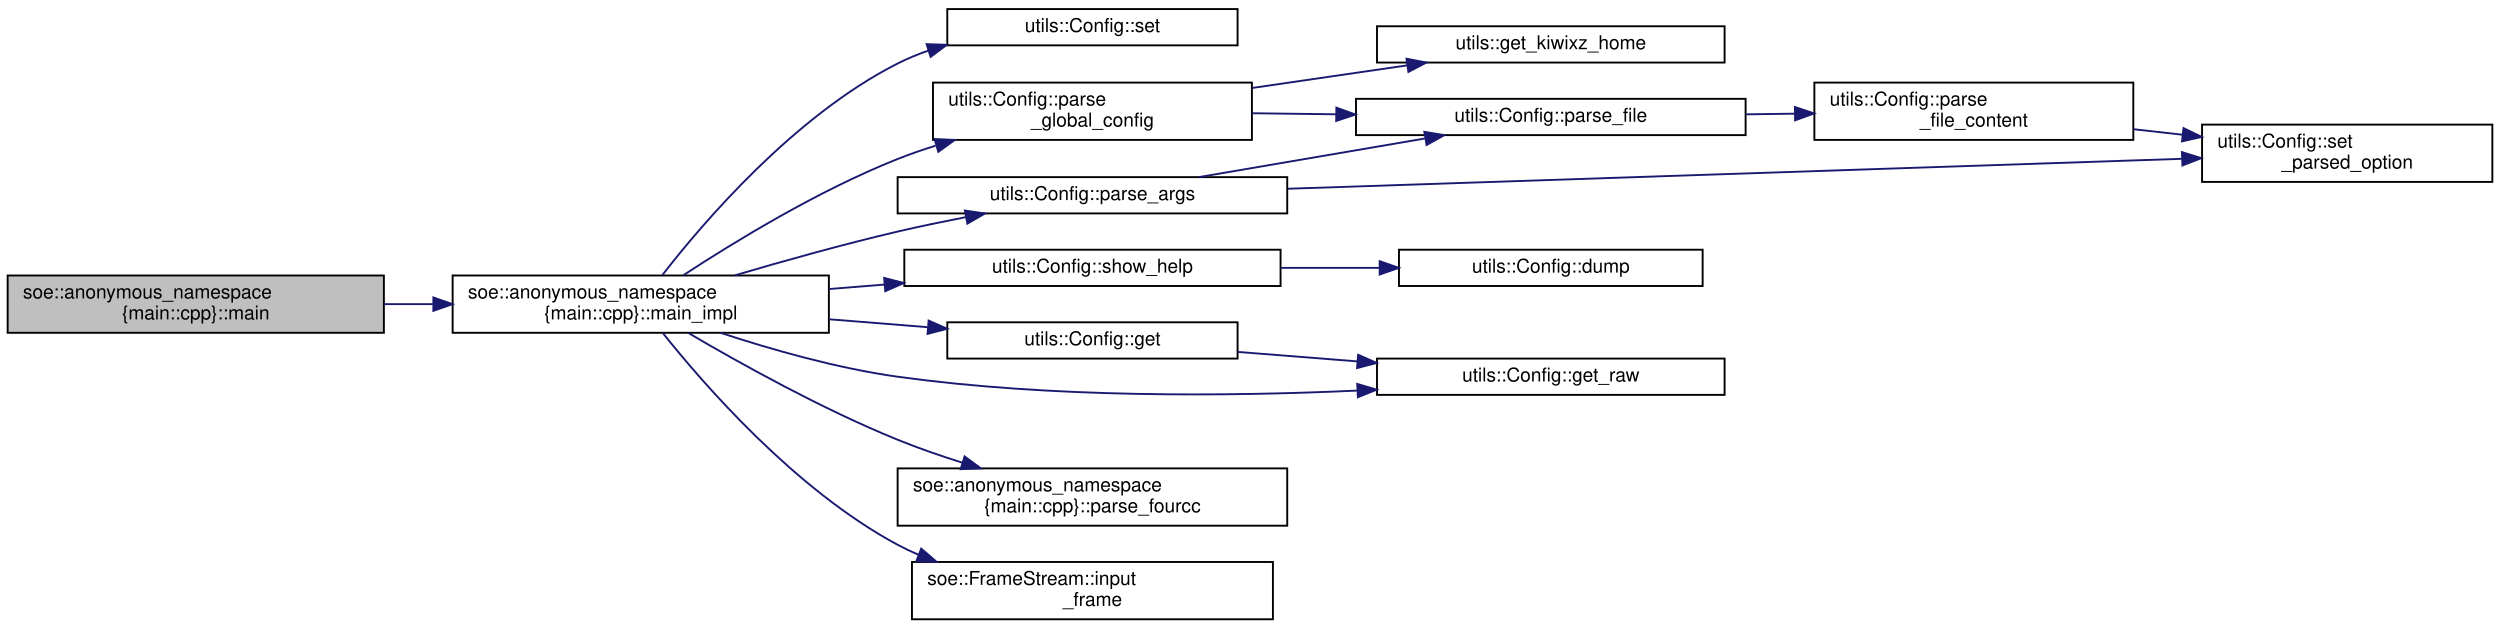
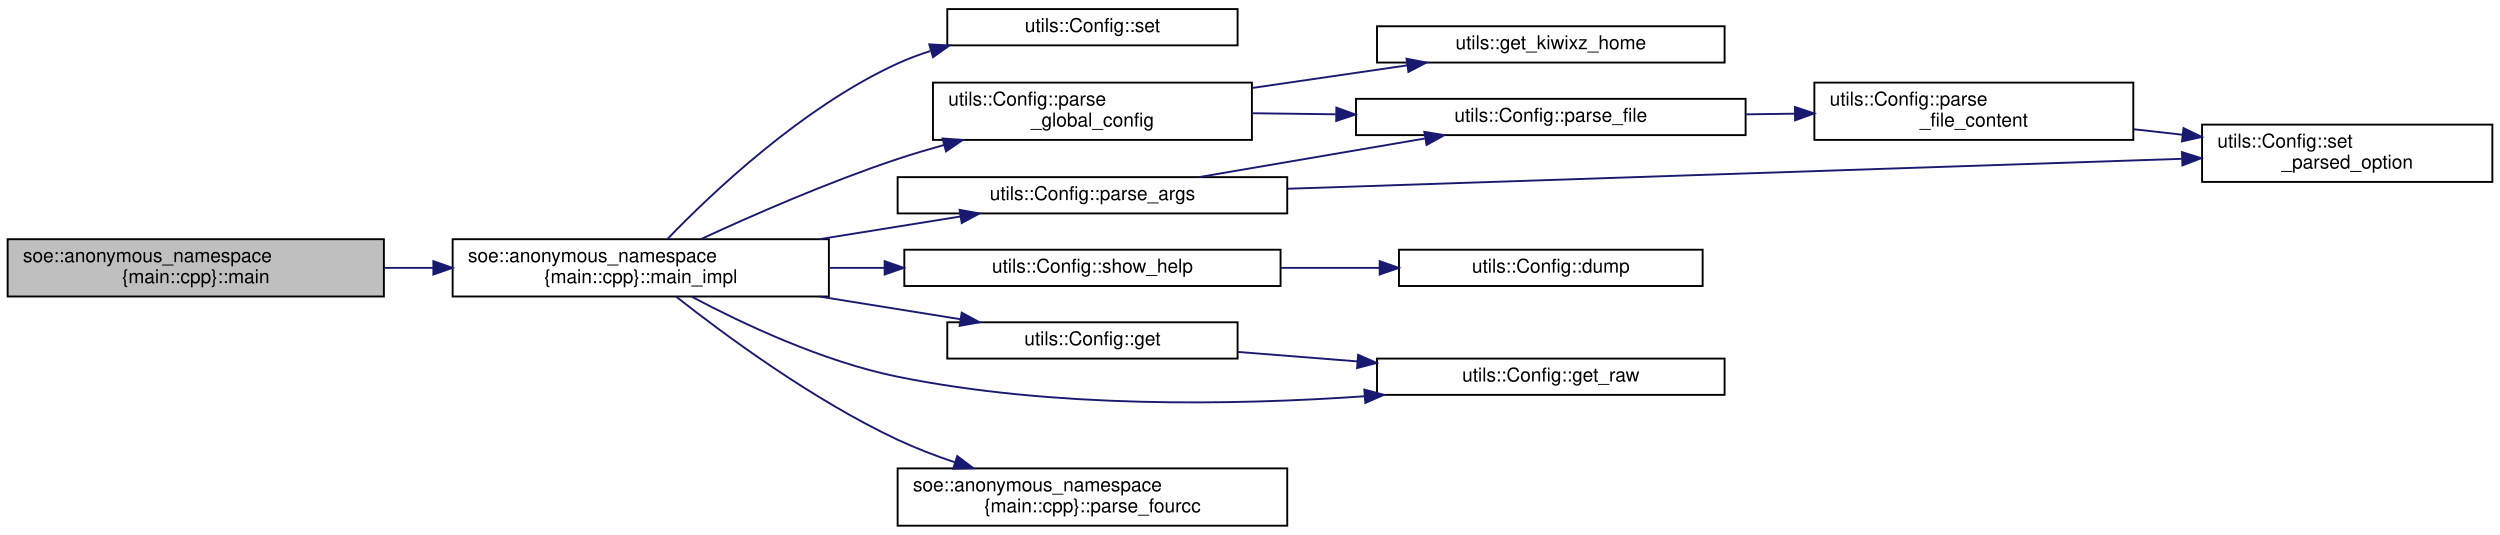
- <svg xmlns="http://www.w3.org/2000/svg" xmlns:xlink="http://www.w3.org/1999/xlink" width="1309pt" height="329pt" viewBox="0.00 0.00 1309.00 328.50">
-   <g id="graph0" class="graph" transform="scale(1 1) rotate(0) translate(4 324.5)">
+ <svg xmlns="http://www.w3.org/2000/svg" xmlns:xlink="http://www.w3.org/1999/xlink" width="1309pt" height="280pt" viewBox="0.00 0.00 1309.00 279.50">
+   <g id="graph0" class="graph" transform="scale(1 1) rotate(0) translate(4 275.5)">
    <g id="node1" class="node">
      <g id="a_node1">
        <a xlink:title=" ">
-           <polygon fill="#bfbfbf" stroke="#000000" points="0,-150.5 0,-180.5 197,-180.5 197,-150.5 0,-150.5" />
-           <text text-anchor="start" x="8" y="-168.5" font-family="Helvetica,sans-Serif" font-size="10.00" fill="#000000">soe::anonymous_namespace</text>
-           <text text-anchor="middle" x="98.5" y="-157.5" font-family="Helvetica,sans-Serif" font-size="10.00" fill="#000000">{main::cpp}::main</text>
+           <polygon fill="#bfbfbf" stroke="#000000" points="0,-120.5 0,-150.5 197,-150.5 197,-120.5 0,-120.5" />
+           <text text-anchor="start" x="8" y="-138.5" font-family="Helvetica,sans-Serif" font-size="10.00" fill="#000000">soe::anonymous_namespace</text>
+           <text text-anchor="middle" x="98.5" y="-127.5" font-family="Helvetica,sans-Serif" font-size="10.00" fill="#000000">{main::cpp}::main</text>
        </a>
      </g>
    </g>
    <g id="node2" class="node">
      <g id="a_node2">
        <a xlink:href="namespacesoe_1_1anonymous__namespace_02main_8cpp_03.html#a0a1c3f9ecefea3a3fa41db8ad79733bc" target="_top" xlink:title=" ">
-           <polygon fill="none" stroke="#000000" points="233,-150.5 233,-180.5 430,-180.5 430,-150.5 233,-150.5" />
-           <text text-anchor="start" x="241" y="-168.5" font-family="Helvetica,sans-Serif" font-size="10.00" fill="#000000">soe::anonymous_namespace</text>
-           <text text-anchor="middle" x="331.5" y="-157.5" font-family="Helvetica,sans-Serif" font-size="10.00" fill="#000000">{main::cpp}::main_impl</text>
+           <polygon fill="none" stroke="#000000" points="233,-120.5 233,-150.5 430,-150.5 430,-120.5 233,-120.5" />
+           <text text-anchor="start" x="241" y="-138.5" font-family="Helvetica,sans-Serif" font-size="10.00" fill="#000000">soe::anonymous_namespace</text>
+           <text text-anchor="middle" x="331.5" y="-127.5" font-family="Helvetica,sans-Serif" font-size="10.00" fill="#000000">{main::cpp}::main_impl</text>
        </a>
      </g>
    </g>
    <g id="edge1" class="edge">
-       <path fill="none" stroke="#191970" d="M197.313,-165.5C205.69,-165.5 214.192,-165.5 222.64,-165.5" />
-       <polygon fill="#191970" stroke="#191970" points="222.906,-169 232.906,-165.5 222.906,-162 222.906,-169" />
+       <path fill="none" stroke="#191970" d="M197.313,-135.5C205.69,-135.5 214.192,-135.5 222.64,-135.5" />
+       <polygon fill="#191970" stroke="#191970" points="222.906,-139 232.906,-135.5 222.906,-132 222.906,-139" />
    </g>
    <g id="node3" class="node">
      <g id="a_node3">
        <a xlink:href="structutils_1_1_config.html#ab48651341ab189a185bb4a995703deeb" target="_top" xlink:title=" ">
-           <polygon fill="none" stroke="#000000" points="492,-301 492,-320 644,-320 644,-301 492,-301" />
-           <text text-anchor="middle" x="568" y="-308" font-family="Helvetica,sans-Serif" font-size="10.00" fill="#000000">utils::Config::set</text>
+           <polygon fill="none" stroke="#000000" points="492,-252 492,-271 644,-271 644,-252 492,-252" />
+           <text text-anchor="middle" x="568" y="-259" font-family="Helvetica,sans-Serif" font-size="10.00" fill="#000000">utils::Config::set</text>
        </a>
      </g>
    </g>
    <g id="edge2" class="edge">
-       <path fill="none" stroke="#191970" d="M342.894,-180.833C363.942,-207.94 411.757,-264.05 466,-291.5 471.148,-294.105 476.605,-296.356 482.212,-298.3" />
-       <polygon fill="#191970" stroke="#191970" points="481.175,-301.643 491.764,-301.291 483.267,-294.962 481.175,-301.643" />
+       <path fill="none" stroke="#191970" d="M345.58,-150.722C368.421,-174.403 416.051,-219.708 466,-242.5 471.459,-244.991 477.225,-247.155 483.124,-249.036" />
+       <polygon fill="#191970" stroke="#191970" points="482.57,-252.52 493.149,-251.941 484.519,-245.796 482.57,-252.52" />
    </g>
    <g id="node4" class="node">
      <g id="a_node4">
        <a xlink:href="structutils_1_1_config.html#a721b70a9e01d9b680b6976b2d25ef26d" target="_top" xlink:title=" ">
-           <polygon fill="none" stroke="#000000" points="484.5,-251.5 484.5,-281.5 651.5,-281.5 651.5,-251.5 484.5,-251.5" />
-           <text text-anchor="start" x="492.5" y="-269.5" font-family="Helvetica,sans-Serif" font-size="10.00" fill="#000000">utils::Config::parse</text>
-           <text text-anchor="middle" x="568" y="-258.5" font-family="Helvetica,sans-Serif" font-size="10.00" fill="#000000">_global_config</text>
+           <polygon fill="none" stroke="#000000" points="484.5,-202.5 484.5,-232.5 651.5,-232.5 651.5,-202.5 484.5,-202.5" />
+           <text text-anchor="start" x="492.5" y="-220.5" font-family="Helvetica,sans-Serif" font-size="10.00" fill="#000000">utils::Config::parse</text>
+           <text text-anchor="middle" x="568" y="-209.5" font-family="Helvetica,sans-Serif" font-size="10.00" fill="#000000">_global_config</text>
        </a>
      </g>
    </g>
    <g id="edge3" class="edge">
-       <path fill="none" stroke="#191970" d="M353.868,-180.686C379.811,-197.683 424.361,-224.997 466,-241.5 472.377,-244.028 479.083,-246.352 485.884,-248.479" />
-       <polygon fill="#191970" stroke="#191970" points="485.305,-251.958 495.887,-251.454 487.3,-245.249 485.305,-251.958" />
+       <path fill="none" stroke="#191970" d="M363.013,-150.559C389.925,-163.003 429.897,-180.512 466,-192.5 473.835,-195.102 482.09,-197.565 490.37,-199.858" />
+       <polygon fill="#191970" stroke="#191970" points="489.514,-203.252 500.079,-202.469 491.332,-196.492 489.514,-203.252" />
    </g>
    <g id="node9" class="node">
      <g id="a_node9">
        <a xlink:href="structutils_1_1_config.html#af1e5a2746bab1560d5f0fb7c1a50b939" target="_top" xlink:title=" ">
-           <polygon fill="none" stroke="#000000" points="466,-213 466,-232 670,-232 670,-213 466,-213" />
-           <text text-anchor="middle" x="568" y="-220" font-family="Helvetica,sans-Serif" font-size="10.00" fill="#000000">utils::Config::parse_args</text>
+           <polygon fill="none" stroke="#000000" points="466,-164 466,-183 670,-183 670,-164 466,-164" />
+           <text text-anchor="middle" x="568" y="-171" font-family="Helvetica,sans-Serif" font-size="10.00" fill="#000000">utils::Config::parse_args</text>
        </a>
      </g>
    </g>
    <g id="edge8" class="edge">
-       <path fill="none" stroke="#191970" d="M380.725,-180.571C406.061,-188.032 437.529,-196.841 466,-203.5 477.51,-206.192 489.822,-208.753 501.768,-211.072" />
-       <polygon fill="#191970" stroke="#191970" points="501.213,-214.529 511.691,-212.961 502.522,-207.653 501.213,-214.529" />
+       <path fill="none" stroke="#191970" d="M424.971,-150.519C449.602,-154.476 475.734,-158.675 498.83,-162.386" />
+       <polygon fill="#191970" stroke="#191970" points="498.441,-165.868 508.869,-163.999 499.551,-158.957 498.441,-165.868" />
    </g>
    <g id="node10" class="node">
      <g id="a_node10">
        <a xlink:href="structutils_1_1_config.html#a08878c232b78de572a701258e234e0ca" target="_top" xlink:title=" ">
-           <polygon fill="none" stroke="#000000" points="469.5,-175 469.5,-194 666.5,-194 666.5,-175 469.5,-175" />
-           <text text-anchor="middle" x="568" y="-182" font-family="Helvetica,sans-Serif" font-size="10.00" fill="#000000">utils::Config::show_help</text>
+           <polygon fill="none" stroke="#000000" points="469.5,-126 469.5,-145 666.5,-145 666.5,-126 469.5,-126" />
+           <text text-anchor="middle" x="568" y="-133" font-family="Helvetica,sans-Serif" font-size="10.00" fill="#000000">utils::Config::show_help</text>
        </a>
      </g>
    </g>
    <g id="edge11" class="edge">
-       <path fill="none" stroke="#191970" d="M430.085,-173.42C439.68,-174.191 449.452,-174.976 459.14,-175.754" />
-       <polygon fill="#191970" stroke="#191970" points="458.947,-179.25 469.195,-176.562 459.507,-172.273 458.947,-179.25" />
+       <path fill="none" stroke="#191970" d="M430.085,-135.5C439.68,-135.5 449.452,-135.5 459.14,-135.5" />
+       <polygon fill="#191970" stroke="#191970" points="459.195,-139 469.195,-135.5 459.195,-132 459.195,-139" />
    </g>
    <g id="node12" class="node">
      <g id="a_node12">
        <a xlink:href="structutils_1_1_config.html#a934b0d1f82647c9a599e6a928d9fe2a7" target="_top" xlink:title=" ">
-           <polygon fill="none" stroke="#000000" points="492,-137 492,-156 644,-156 644,-137 492,-137" />
-           <text text-anchor="middle" x="568" y="-144" font-family="Helvetica,sans-Serif" font-size="10.00" fill="#000000">utils::Config::get</text>
+           <polygon fill="none" stroke="#000000" points="492,-88 492,-107 644,-107 644,-88 492,-88" />
+           <text text-anchor="middle" x="568" y="-95" font-family="Helvetica,sans-Serif" font-size="10.00" fill="#000000">utils::Config::get</text>
        </a>
      </g>
    </g>
    <g id="edge13" class="edge">
-       <path fill="none" stroke="#191970" d="M430.085,-157.58C447.193,-156.205 464.867,-154.786 481.618,-153.44" />
-       <polygon fill="#191970" stroke="#191970" points="482.228,-156.902 491.916,-152.613 481.668,-149.925 482.228,-156.902" />
+       <path fill="none" stroke="#191970" d="M424.971,-120.481C449.602,-116.524 475.734,-112.325 498.83,-108.614" />
+       <polygon fill="#191970" stroke="#191970" points="499.551,-112.043 508.869,-107.001 498.441,-105.132 499.551,-112.043" />
    </g>
    <g id="node13" class="node">
      <g id="a_node13">
        <a xlink:href="structutils_1_1_config.html#ad8dbc16f40140649ec5e01964d70cbd3" target="_top" xlink:title=" ">
-           <polygon fill="none" stroke="#000000" points="717,-118 717,-137 899,-137 899,-118 717,-118" />
-           <text text-anchor="middle" x="808" y="-125" font-family="Helvetica,sans-Serif" font-size="10.00" fill="#000000">utils::Config::get_raw</text>
+           <polygon fill="none" stroke="#000000" points="717,-69 717,-88 899,-88 899,-69 717,-69" />
+           <text text-anchor="middle" x="808" y="-76" font-family="Helvetica,sans-Serif" font-size="10.00" fill="#000000">utils::Config::get_raw</text>
        </a>
      </g>
    </g>
    <g id="edge16" class="edge">
-       <path fill="none" stroke="#191970" d="M373.268,-150.484C399.506,-141.861 434.274,-131.896 466,-127.5 546.276,-116.378 638.172,-117.116 706.477,-120.228" />
-       <polygon fill="#191970" stroke="#191970" points="706.648,-123.741 716.805,-120.725 706.985,-116.749 706.648,-123.741" />
+       <path fill="none" stroke="#191970" d="M358.276,-120.343C384.701,-106.32 426.732,-86.477 466,-78.5 547.247,-61.995 641.61,-63.495 710.61,-68.269" />
+       <polygon fill="#191970" stroke="#191970" points="710.374,-71.761 720.601,-68.995 710.882,-64.779 710.374,-71.761" />
    </g>
    <g id="node14" class="node">
      <g id="a_node14">
        <a xlink:href="namespacesoe_1_1anonymous__namespace_02main_8cpp_03.html#a4778e772620621fd2654514d839cae12" target="_top" xlink:title=" ">
-           <polygon fill="none" stroke="#000000" points="466,-49.5 466,-79.5 670,-79.5 670,-49.5 466,-49.5" />
-           <text text-anchor="start" x="474" y="-67.5" font-family="Helvetica,sans-Serif" font-size="10.00" fill="#000000">soe::anonymous_namespace</text>
-           <text text-anchor="middle" x="568" y="-56.5" font-family="Helvetica,sans-Serif" font-size="10.00" fill="#000000">{main::cpp}::parse_fourcc</text>
+           <polygon fill="none" stroke="#000000" points="466,-.5 466,-30.5 670,-30.5 670,-.5 466,-.5" />
+           <text text-anchor="start" x="474" y="-18.5" font-family="Helvetica,sans-Serif" font-size="10.00" fill="#000000">soe::anonymous_namespace</text>
+           <text text-anchor="middle" x="568" y="-7.5" font-family="Helvetica,sans-Serif" font-size="10.00" fill="#000000">{main::cpp}::parse_fourcc</text>
        </a>
      </g>
    </g>
    <g id="edge15" class="edge">
-       <path fill="none" stroke="#191970" d="M356.556,-150.324C383.036,-134.755 426.37,-110.599 466,-94.5 476.822,-90.104 488.526,-86.048 500.015,-82.433" />
-       <polygon fill="#191970" stroke="#191970" points="501.054,-85.775 509.592,-79.502 499.005,-79.082 501.054,-85.775" />
-     </g>
-     <g id="node15" class="node">
-       <g id="a_node15">
-         <a xlink:href="structsoe_1_1_frame_stream.html#a6d42a02785fe83aba31d2e83152bf0ad" target="_top" xlink:title=" ">
-           <polygon fill="none" stroke="#000000" points="473.5,-.5 473.5,-30.5 662.5,-30.5 662.5,-.5 473.5,-.5" />
-           <text text-anchor="start" x="481.5" y="-18.5" font-family="Helvetica,sans-Serif" font-size="10.00" fill="#000000">soe::FrameStream::input</text>
-           <text text-anchor="middle" x="568" y="-7.5" font-family="Helvetica,sans-Serif" font-size="10.00" fill="#000000">_frame</text>
-         </a>
-       </g>
-     </g>
-     <g id="edge17" class="edge">
-       <path fill="none" stroke="#191970" d="M343.025,-150.419C364.282,-123.712 412.416,-68.215 466,-39.5 469.508,-37.62 473.161,-35.887 476.908,-34.288" />
-       <polygon fill="#191970" stroke="#191970" points="478.349,-37.483 486.391,-30.585 475.803,-30.962 478.349,-37.483" />
+       <path fill="none" stroke="#191970" d="M350.001,-120.433C374.969,-100.75 421.471,-66.349 466,-45.5 475.438,-41.081 485.674,-37.152 495.897,-33.712" />
+       <polygon fill="#191970" stroke="#191970" points="497.223,-36.962 505.668,-30.564 495.076,-30.299 497.223,-36.962" />
    </g>
    <g id="node5" class="node">
      <g id="a_node5">
        <a xlink:href="structutils_1_1_config.html#a459561479c9c1ad0816a6ea6de85fd1f" target="_top" xlink:title=" ">
-           <polygon fill="none" stroke="#000000" points="706,-254 706,-273 910,-273 910,-254 706,-254" />
-           <text text-anchor="middle" x="808" y="-261" font-family="Helvetica,sans-Serif" font-size="10.00" fill="#000000">utils::Config::parse_file</text>
+           <polygon fill="none" stroke="#000000" points="706,-205 706,-224 910,-224 910,-205 706,-205" />
+           <text text-anchor="middle" x="808" y="-212" font-family="Helvetica,sans-Serif" font-size="10.00" fill="#000000">utils::Config::parse_file</text>
        </a>
      </g>
    </g>
    <g id="edge4" class="edge">
-       <path fill="none" stroke="#191970" d="M651.603,-265.455C665.783,-265.278 680.711,-265.091 695.486,-264.906" />
-       <polygon fill="#191970" stroke="#191970" points="695.725,-268.404 705.681,-264.779 695.638,-261.404 695.725,-268.404" />
+       <path fill="none" stroke="#191970" d="M651.603,-216.455C665.783,-216.278 680.711,-216.091 695.486,-215.906" />
+       <polygon fill="#191970" stroke="#191970" points="695.725,-219.404 705.681,-215.779 695.638,-212.404 695.725,-219.404" />
    </g>
    <g id="node8" class="node">
      <g id="a_node8">
        <a xlink:href="namespaceutils.html#a5064b3980eb7aa98e3daf3bb12b3c3d8" target="_top" xlink:title=" ">
-           <polygon fill="none" stroke="#000000" points="717,-292 717,-311 899,-311 899,-292 717,-292" />
-           <text text-anchor="middle" x="808" y="-299" font-family="Helvetica,sans-Serif" font-size="10.00" fill="#000000">utils::get_kiwixz_home</text>
+           <polygon fill="none" stroke="#000000" points="717,-243 717,-262 899,-262 899,-243 717,-243" />
+           <text text-anchor="middle" x="808" y="-250" font-family="Helvetica,sans-Serif" font-size="10.00" fill="#000000">utils::get_kiwixz_home</text>
        </a>
      </g>
    </g>
    <g id="edge7" class="edge">
-       <path fill="none" stroke="#191970" d="M651.603,-278.692C677.997,-282.541 706.985,-286.769 732.758,-290.527" />
-       <polygon fill="#191970" stroke="#191970" points="732.438,-294.017 742.838,-291.997 733.448,-287.091 732.438,-294.017" />
+       <path fill="none" stroke="#191970" d="M651.603,-229.692C677.997,-233.541 706.985,-237.769 732.758,-241.527" />
+       <polygon fill="#191970" stroke="#191970" points="732.438,-245.017 742.838,-242.997 733.448,-238.091 732.438,-245.017" />
    </g>
    <g id="node6" class="node">
      <g id="a_node6">
        <a xlink:href="structutils_1_1_config.html#ab5ca15af8b27ceafb626caf6080cc147" target="_top" xlink:title=" ">
-           <polygon fill="none" stroke="#000000" points="946,-251.5 946,-281.5 1113,-281.5 1113,-251.5 946,-251.5" />
-           <text text-anchor="start" x="954" y="-269.5" font-family="Helvetica,sans-Serif" font-size="10.00" fill="#000000">utils::Config::parse</text>
-           <text text-anchor="middle" x="1029.5" y="-258.5" font-family="Helvetica,sans-Serif" font-size="10.00" fill="#000000">_file_content</text>
+           <polygon fill="none" stroke="#000000" points="946,-202.5 946,-232.5 1113,-232.5 1113,-202.5 946,-202.5" />
+           <text text-anchor="start" x="954" y="-220.5" font-family="Helvetica,sans-Serif" font-size="10.00" fill="#000000">utils::Config::parse</text>
+           <text text-anchor="middle" x="1029.5" y="-209.5" font-family="Helvetica,sans-Serif" font-size="10.00" fill="#000000">_file_content</text>
        </a>
      </g>
    </g>
    <g id="edge5" class="edge">
-       <path fill="none" stroke="#191970" d="M910.321,-264.886C918.783,-265 927.311,-265.116 935.705,-265.23" />
-       <polygon fill="#191970" stroke="#191970" points="935.819,-268.731 945.865,-265.367 935.913,-261.732 935.819,-268.731" />
+       <path fill="none" stroke="#191970" d="M910.321,-215.886C918.783,-216 927.311,-216.116 935.705,-216.23" />
+       <polygon fill="#191970" stroke="#191970" points="935.819,-219.731 945.865,-216.367 935.913,-212.732 935.819,-219.731" />
    </g>
    <g id="node7" class="node">
      <g id="a_node7">
        <a xlink:href="structutils_1_1_config.html#a582f735328e8c0b4766654c6b8ccbacd" target="_top" xlink:title=" ">
-           <polygon fill="none" stroke="#000000" points="1149,-229.5 1149,-259.5 1301,-259.5 1301,-229.5 1149,-229.5" />
-           <text text-anchor="start" x="1157" y="-247.5" font-family="Helvetica,sans-Serif" font-size="10.00" fill="#000000">utils::Config::set</text>
-           <text text-anchor="middle" x="1225" y="-236.5" font-family="Helvetica,sans-Serif" font-size="10.00" fill="#000000">_parsed_option</text>
+           <polygon fill="none" stroke="#000000" points="1149,-180.5 1149,-210.5 1301,-210.5 1301,-180.5 1149,-180.5" />
+           <text text-anchor="start" x="1157" y="-198.5" font-family="Helvetica,sans-Serif" font-size="10.00" fill="#000000">utils::Config::set</text>
+           <text text-anchor="middle" x="1225" y="-187.5" font-family="Helvetica,sans-Serif" font-size="10.00" fill="#000000">_parsed_option</text>
        </a>
      </g>
    </g>
    <g id="edge6" class="edge">
-       <path fill="none" stroke="#191970" d="M1113.26,-257.074C1121.66,-256.129 1130.2,-255.168 1138.626,-254.22" />
-       <polygon fill="#191970" stroke="#191970" points="1139.284,-257.668 1148.83,-253.072 1138.501,-250.712 1139.284,-257.668" />
+       <path fill="none" stroke="#191970" d="M1113.26,-208.074C1121.66,-207.129 1130.2,-206.168 1138.626,-205.22" />
+       <polygon fill="#191970" stroke="#191970" points="1139.284,-208.668 1148.83,-204.072 1138.501,-201.712 1139.284,-208.668" />
    </g>
    <g id="edge10" class="edge">
-       <path fill="none" stroke="#191970" d="M623.664,-232.009C658.978,-238.042 704.846,-245.878 741.993,-252.224" />
-       <polygon fill="#191970" stroke="#191970" points="741.776,-255.737 752.223,-253.971 742.955,-248.837 741.776,-255.737" />
+       <path fill="none" stroke="#191970" d="M623.664,-183.009C658.978,-189.042 704.846,-196.878 741.993,-203.224" />
+       <polygon fill="#191970" stroke="#191970" points="741.776,-206.737 752.223,-204.971 742.955,-199.837 741.776,-206.737" />
    </g>
    <g id="edge9" class="edge">
-       <path fill="none" stroke="#191970" d="M670.296,-225.925C798.911,-230.232 1017.457,-237.55 1138.269,-241.596" />
-       <polygon fill="#191970" stroke="#191970" points="1138.467,-245.104 1148.579,-241.941 1138.702,-238.108 1138.467,-245.104" />
+       <path fill="none" stroke="#191970" d="M670.296,-176.925C798.911,-181.232 1017.457,-188.55 1138.269,-192.596" />
+       <polygon fill="#191970" stroke="#191970" points="1138.467,-196.104 1148.579,-192.941 1138.702,-189.108 1138.467,-196.104" />
    </g>
    <g id="node11" class="node">
      <g id="a_node11">
        <a xlink:href="structutils_1_1_config.html#a7b2ef78d2e668f8a8c87c22349bcf654" target="_top" xlink:title=" ">
-           <polygon fill="none" stroke="#000000" points="728.5,-175 728.5,-194 887.5,-194 887.5,-175 728.5,-175" />
-           <text text-anchor="middle" x="808" y="-182" font-family="Helvetica,sans-Serif" font-size="10.00" fill="#000000">utils::Config::dump</text>
+           <polygon fill="none" stroke="#000000" points="728.5,-126 728.5,-145 887.5,-145 887.5,-126 728.5,-126" />
+           <text text-anchor="middle" x="808" y="-133" font-family="Helvetica,sans-Serif" font-size="10.00" fill="#000000">utils::Config::dump</text>
        </a>
      </g>
    </g>
    <g id="edge12" class="edge">
-       <path fill="none" stroke="#191970" d="M666.656,-184.5C683.68,-184.5 701.295,-184.5 718.073,-184.5" />
-       <polygon fill="#191970" stroke="#191970" points="718.398,-188 728.398,-184.5 718.398,-181 718.398,-188" />
+       <path fill="none" stroke="#191970" d="M666.656,-135.5C683.68,-135.5 701.295,-135.5 718.073,-135.5" />
+       <polygon fill="#191970" stroke="#191970" points="718.398,-139 728.398,-135.5 718.398,-132 718.398,-139" />
    </g>
    <g id="edge14" class="edge">
-       <path fill="none" stroke="#191970" d="M644.267,-140.462C664.084,-138.893 685.743,-137.179 706.631,-135.525" />
-       <polygon fill="#191970" stroke="#191970" points="707.119,-138.997 716.812,-134.719 706.567,-132.019 707.119,-138.997" />
+       <path fill="none" stroke="#191970" d="M644.267,-91.462C664.084,-89.893 685.743,-88.179 706.631,-86.525" />
+       <polygon fill="#191970" stroke="#191970" points="707.119,-89.997 716.812,-85.719 706.567,-83.019 707.119,-89.997" />
    </g>
  </g>
</svg>
